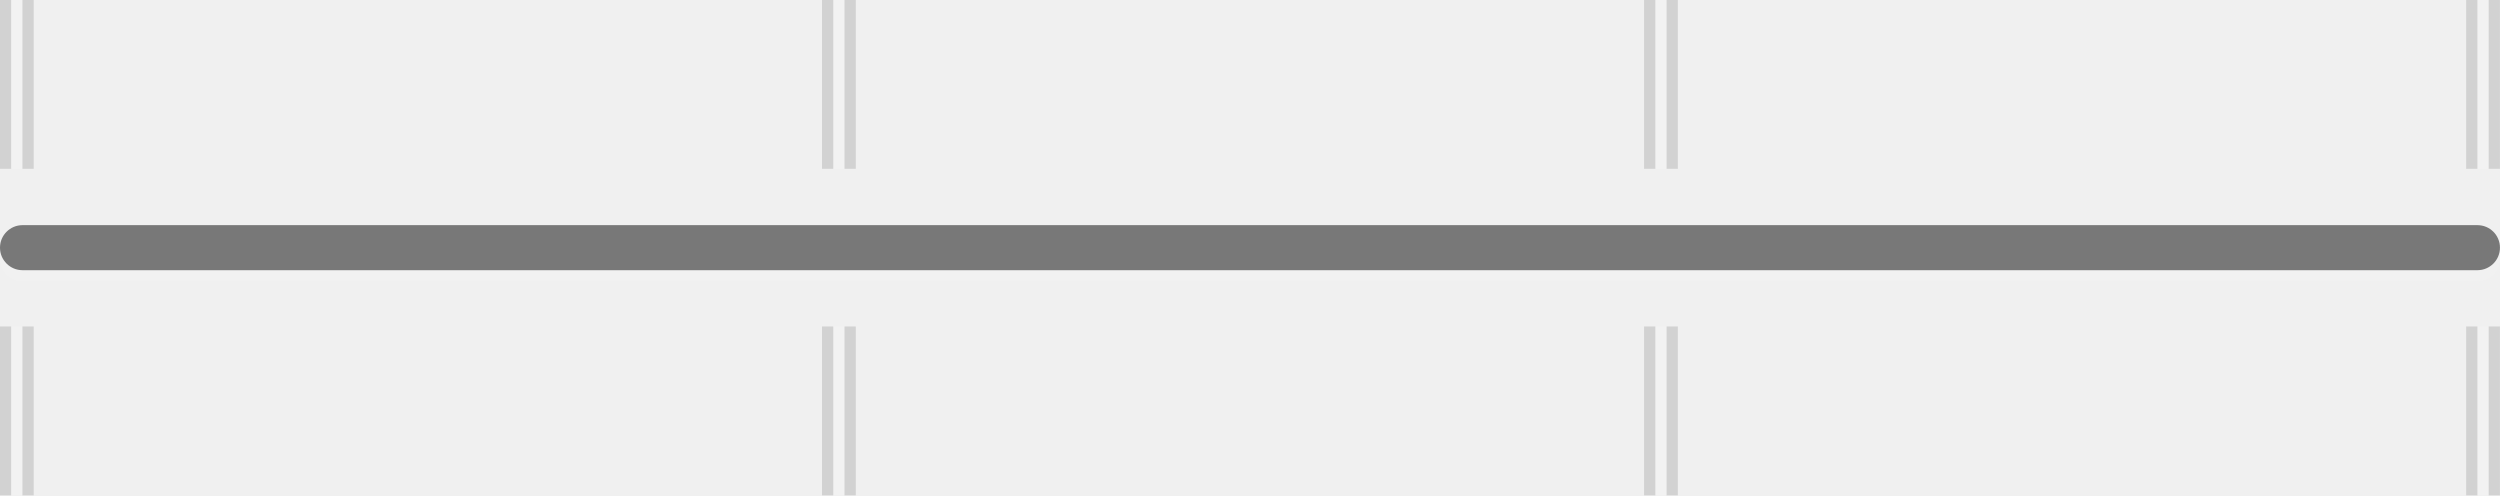
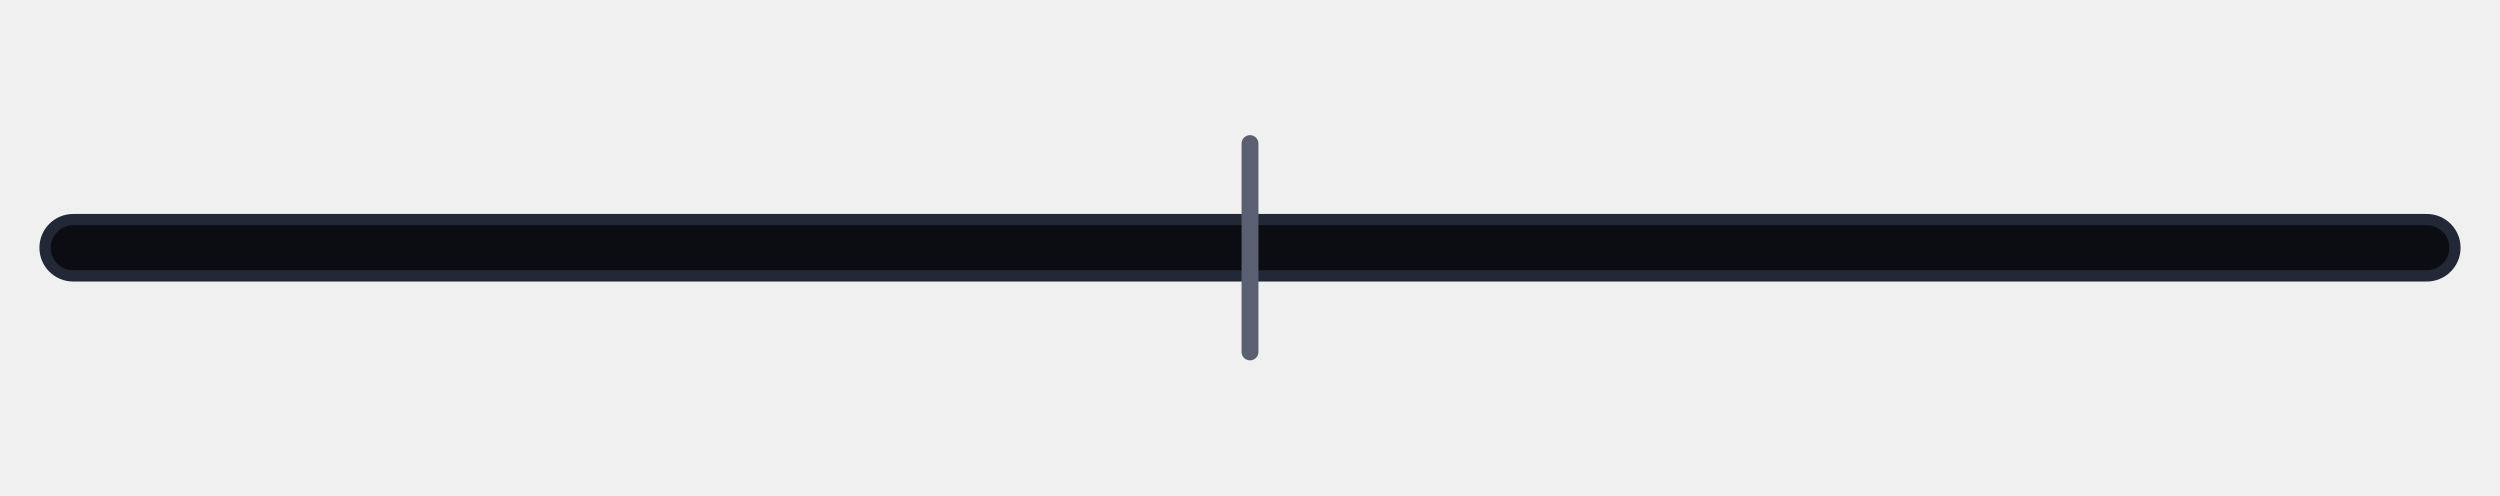
- <svg xmlns="http://www.w3.org/2000/svg" width="58.738mm" height="11.642mm" version="1.1" viewBox="0 0 58.738 11.642">
-   <g transform="rotate(90 132.33 61.799)">
-     <g transform="rotate(-90 76.351 164.76)">
-       <path d="m46.999 164.89c-0.011 0.042-0.017 0.086-0.017 0.132 0 0.293 0.236 0.529 0.529 0.529h57.679c0.293 0 0.529-0.236 0.529-0.529 0-0.046-6e-3 -0.09-0.017-0.132-0.059 0.229-0.265 0.397-0.513 0.397h-57.679c-0.247 0-0.454-0.168-0.513-0.397z" fill="#fff" fill-opacity=".063" />
-       <rect x="46.982" y="164.23" width="58.737" height="1.058" rx=".529" ry=".529" fill-opacity=".502" />
-       <g transform="matrix(.26458 0 0 .26458 -104.36 72.949)" fill-opacity=".125">
-         <rect transform="matrix(0,-1,-1,0,0,0)" x="-369" y="-574" width="15" height="1" rx="0" ry="1" fill="#fff" />
-         <rect transform="matrix(0,-1,-1,0,0,0)" x="-369" y="-575" width="15" height="1" rx="0" ry="1" />
-         <rect transform="matrix(0,-1,-1,0,0,0)" x="-340" y="-574" width="15" height="1" rx="0" ry="1" fill="#fff" />
-         <g>
-           <rect transform="matrix(0,-1,-1,0,0,0)" x="-340" y="-575" width="15" height="1" rx="0" ry="1" />
-           <rect transform="matrix(0,-1,-1,0,0,0)" x="-369" y="-573" width="15" height="1" rx="0" ry="1" />
-           <rect transform="matrix(0,-1,-1,0,0,0)" x="-340" y="-573" width="15" height="1" rx="0" ry="1" />
-         </g>
-       </g>
-       <g transform="matrix(.26458 0 0 .26458 -46.415 72.949)" fill-opacity=".125">
-         <rect transform="matrix(0,-1,-1,0,0,0)" x="-369" y="-574" width="15" height="1" rx="0" ry="1" fill="#fff" />
-         <rect transform="matrix(0,-1,-1,0,0,0)" x="-369" y="-575" width="15" height="1" rx="0" ry="1" />
-         <rect transform="matrix(0,-1,-1,0,0,0)" x="-340" y="-574" width="15" height="1" rx="0" ry="1" fill="#fff" />
-         <g>
-           <rect transform="matrix(0,-1,-1,0,0,0)" x="-340" y="-575" width="15" height="1" rx="0" ry="1" />
-           <rect transform="matrix(0,-1,-1,0,0,0)" x="-369" y="-573" width="15" height="1" rx="0" ry="1" />
-           <rect transform="matrix(0,-1,-1,0,0,0)" x="-340" y="-573" width="15" height="1" rx="0" ry="1" />
-         </g>
-       </g>
-       <g transform="matrix(.26458 0 0 .26458 -85.045 72.949)" fill-opacity=".125">
-         <rect transform="matrix(0,-1,-1,0,0,0)" x="-369" y="-574" width="15" height="1" rx="0" ry="1" fill="#fff" />
-         <rect transform="matrix(0,-1,-1,0,0,0)" x="-369" y="-575" width="15" height="1" rx="0" ry="1" />
-         <rect transform="matrix(0,-1,-1,0,0,0)" x="-340" y="-574" width="15" height="1" rx="0" ry="1" fill="#fff" />
-         <g>
-           <rect transform="matrix(0,-1,-1,0,0,0)" x="-340" y="-575" width="15" height="1" rx="0" ry="1" />
-           <rect transform="matrix(0,-1,-1,0,0,0)" x="-369" y="-573" width="15" height="1" rx="0" ry="1" />
-           <rect transform="matrix(0,-1,-1,0,0,0)" x="-340" y="-573" width="15" height="1" rx="0" ry="1" />
-         </g>
-       </g>
-       <g transform="matrix(.26458 0 0 .26458 -65.73 72.949)" fill-opacity=".125">
-         <rect transform="matrix(0,-1,-1,0,0,0)" x="-369" y="-574" width="15" height="1" rx="0" ry="1" fill="#fff" />
-         <rect transform="matrix(0,-1,-1,0,0,0)" x="-369" y="-575" width="15" height="1" rx="0" ry="1" />
-         <rect transform="matrix(0,-1,-1,0,0,0)" x="-340" y="-574" width="15" height="1" rx="0" ry="1" fill="#fff" />
-         <g>
-           <rect transform="matrix(0,-1,-1,0,0,0)" x="-340" y="-575" width="15" height="1" rx="0" ry="1" />
-           <rect transform="matrix(0,-1,-1,0,0,0)" x="-369" y="-573" width="15" height="1" rx="0" ry="1" />
-           <rect transform="matrix(0,-1,-1,0,0,0)" x="-340" y="-573" width="15" height="1" rx="0" ry="1" />
-         </g>
-       </g>
-     </g>
-   </g>
+ <svg xmlns="http://www.w3.org/2000/svg" width="222" height="44" version="1.1" viewBox="0 0 222 44">
+   <rect x="4" y="19.5" width="214" height="5" rx="2.5" fill="#0b0d12" stroke="#232836" stroke-width="1" />
+   <rect x="110.25" y="12" width="1.5" height="20" rx="0.75" fill="#5a6072" />
</svg>
